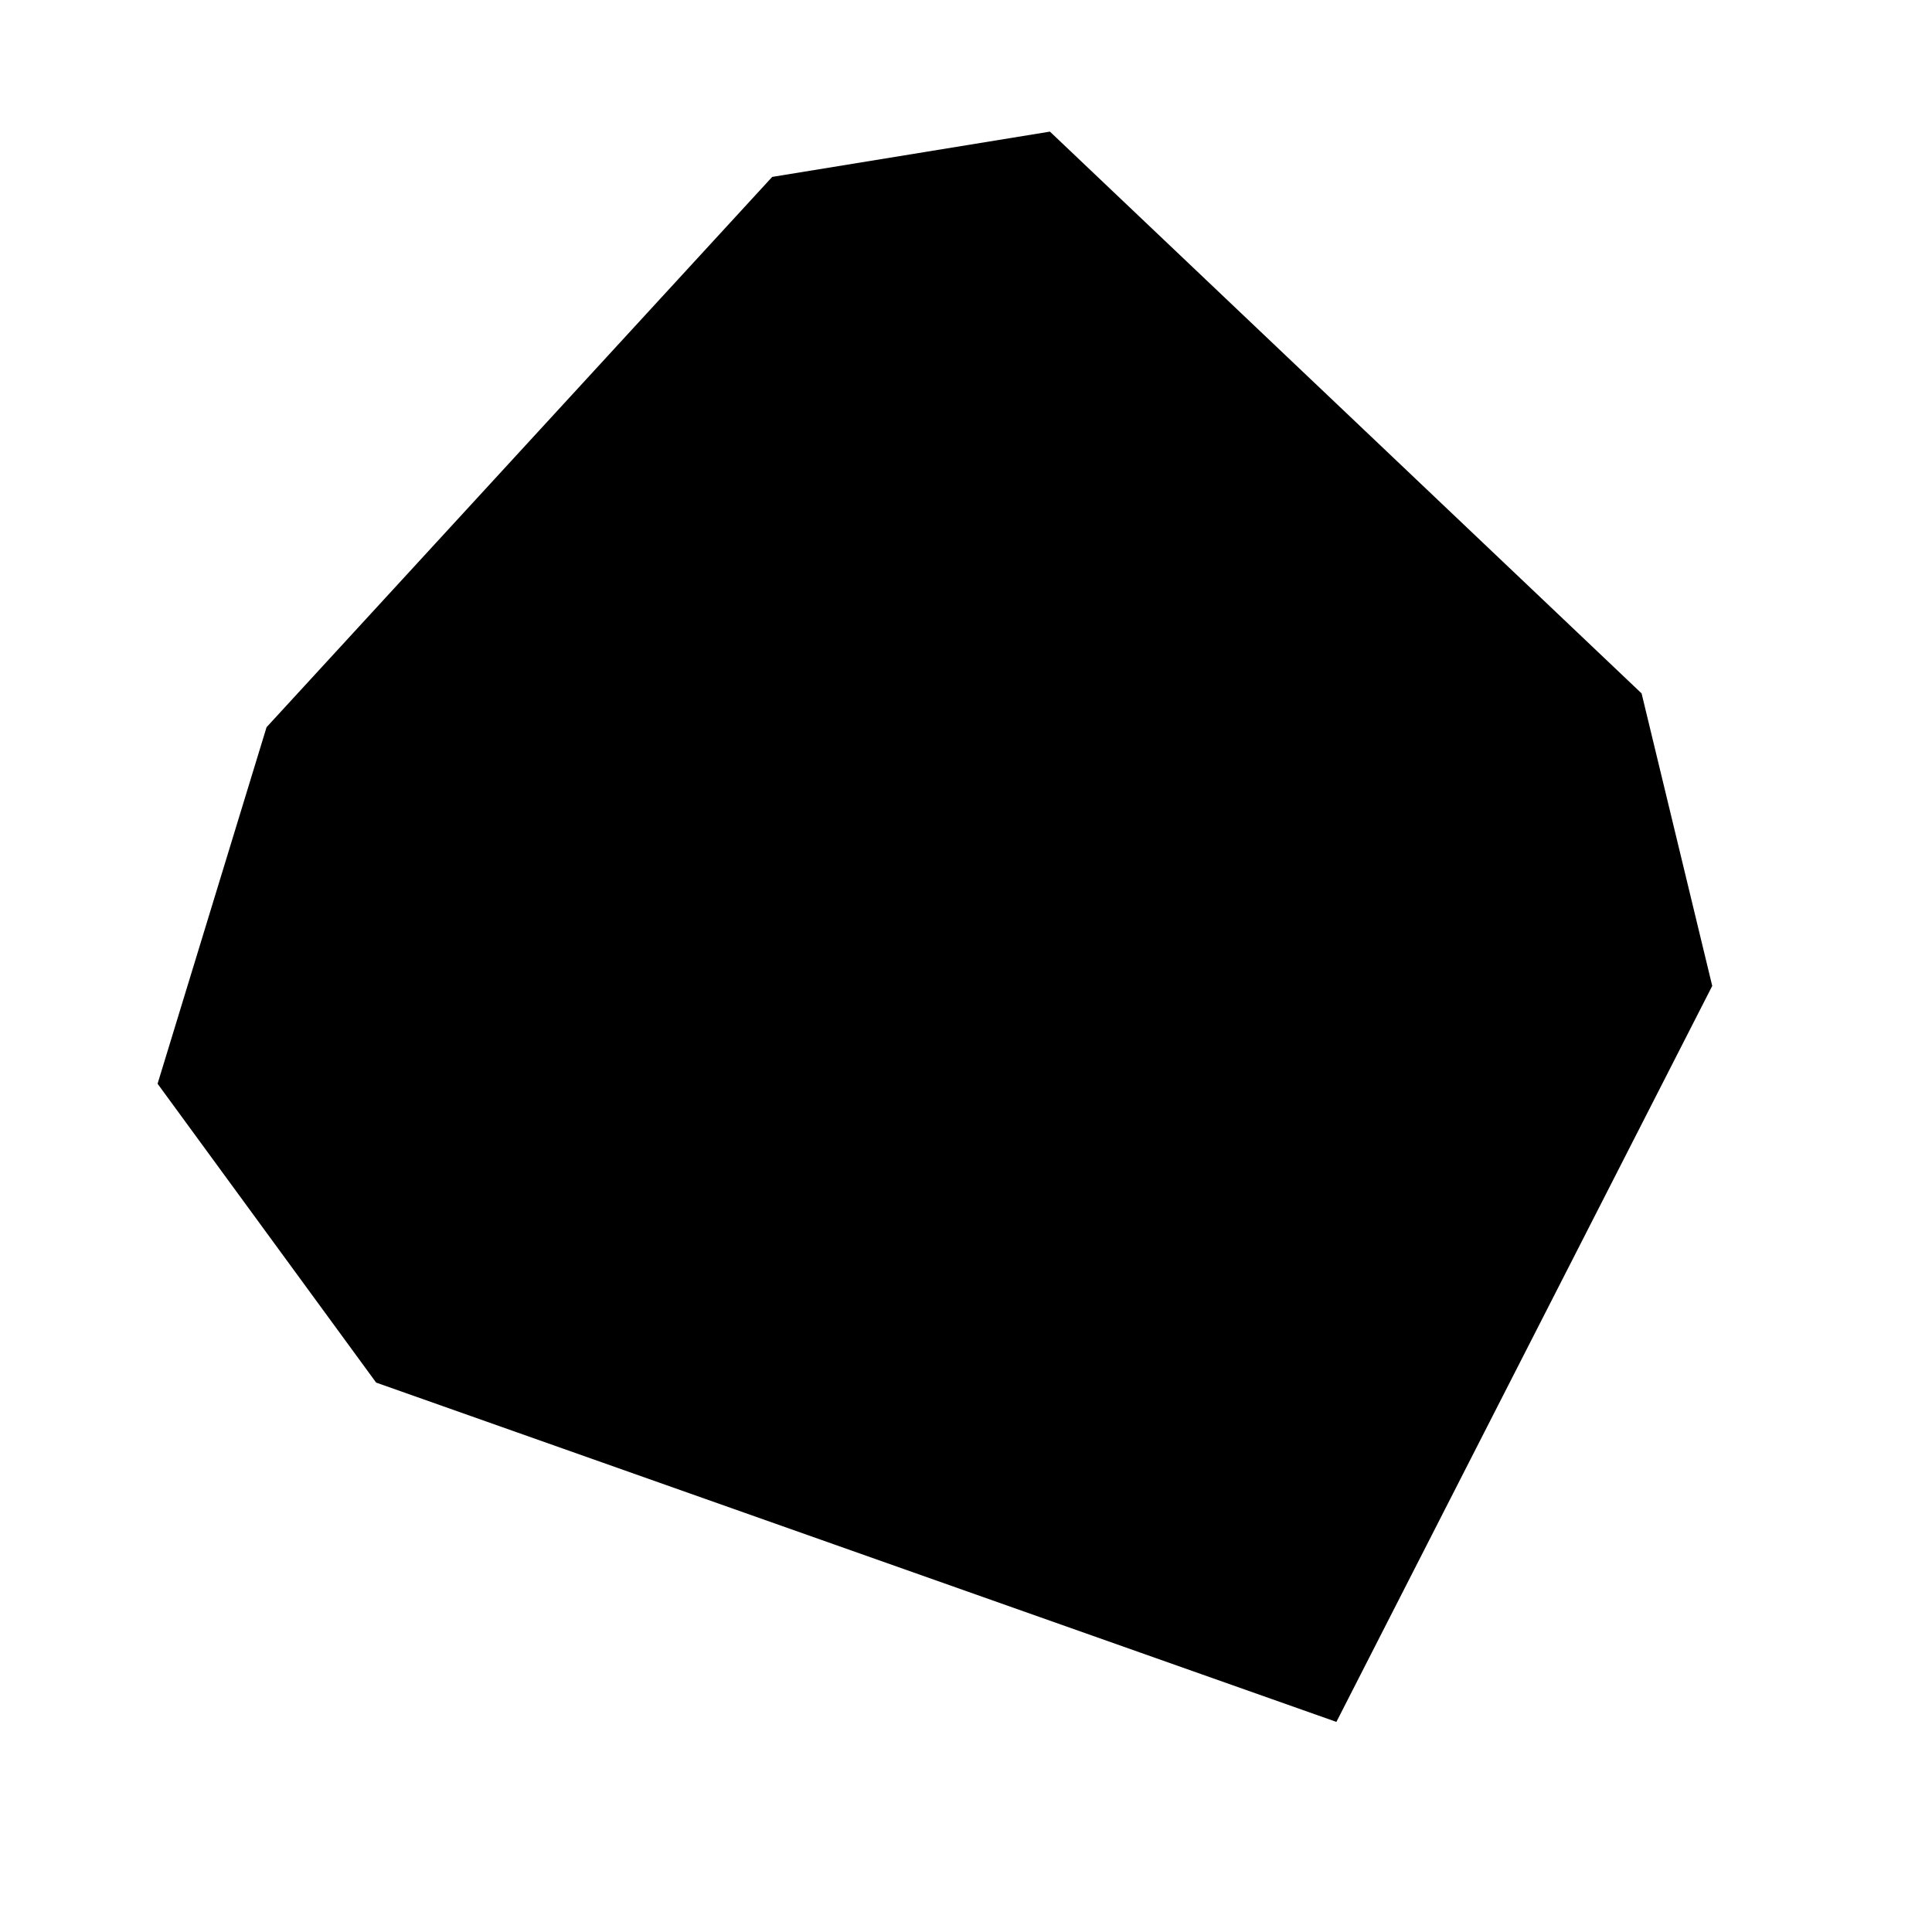
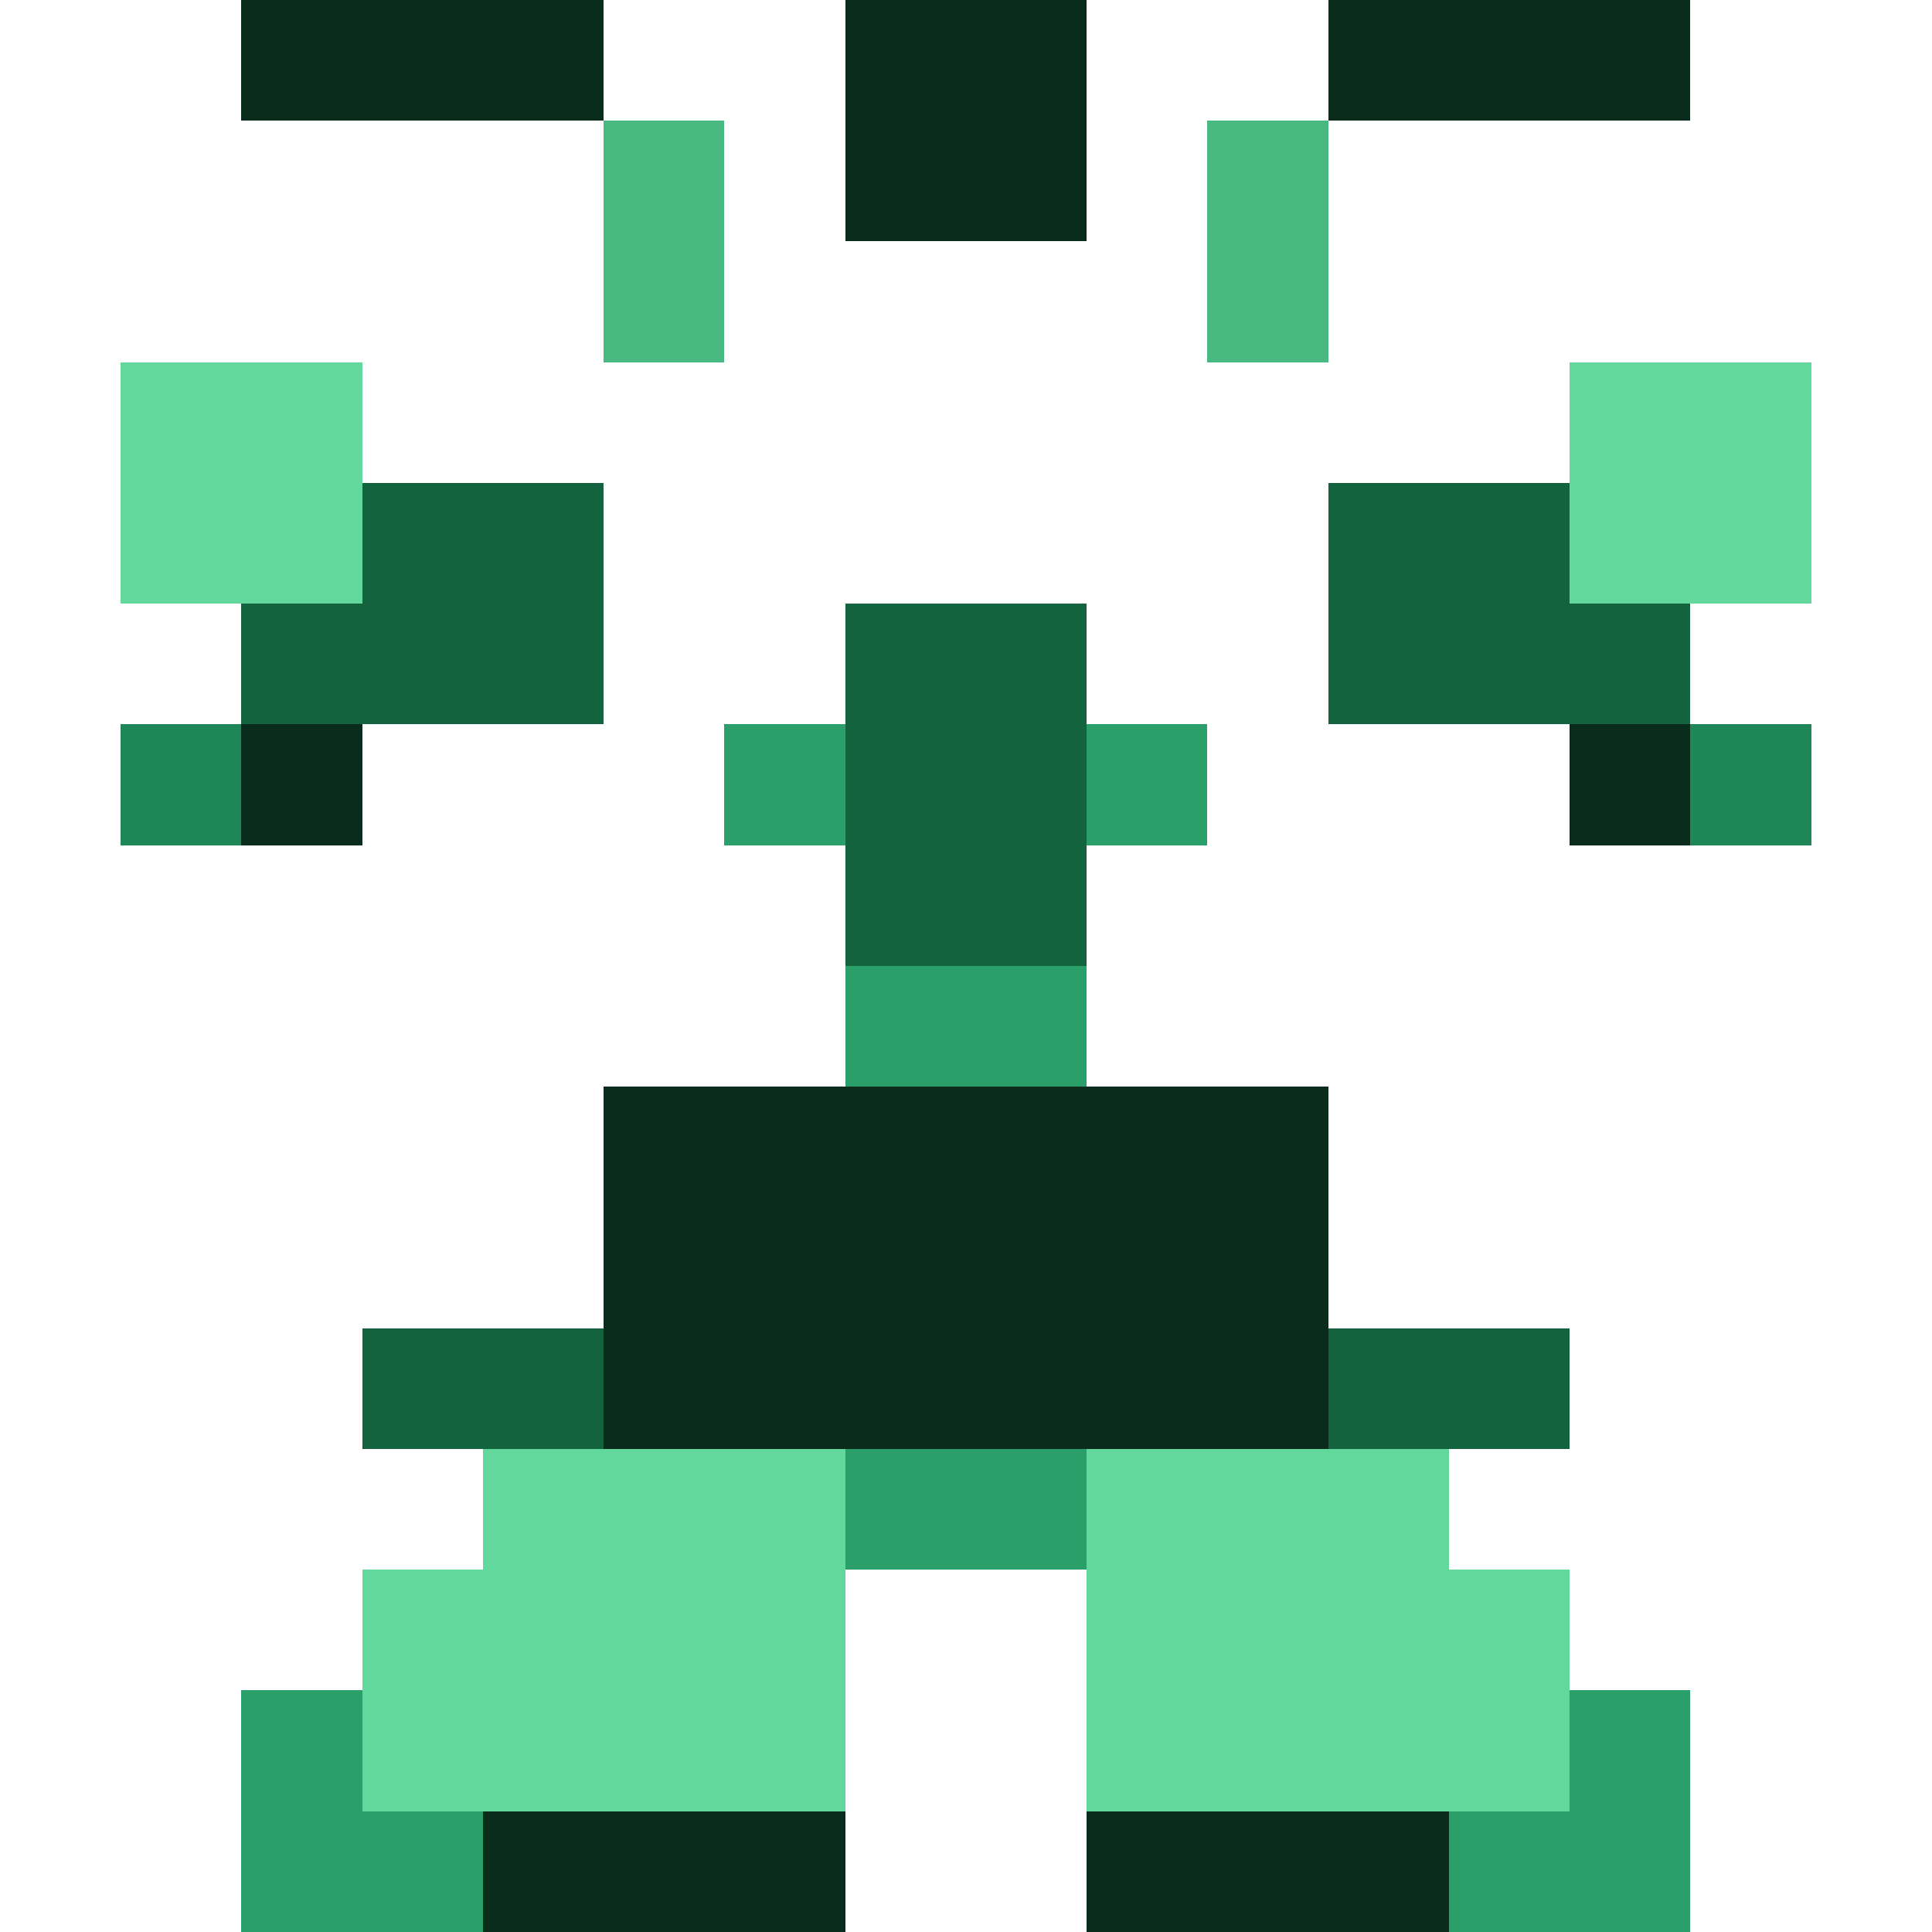
- <svg xmlns="http://www.w3.org/2000/svg" viewBox="0 0 64 64" role="img" aria-hidden="true">
-   <path d="M56.72 32.66 L44.27 57.04 L12.46 45.80 L5.22 35.90 L8.83 24.09 L25.58 5.86 L34.78 4.36 L54.38 22.97 Z" fill="#000" />
-   <circle cx="34.07" cy="33.38" r="14.12" fill="#000" />
+ <svg xmlns="http://www.w3.org/2000/svg" width="64" height="64" viewBox="0 0 32 32" fill="none" shape-rendering="crispEdges">
+   <rect x="4" y="0" width="6" height="2" fill="#0A2C1C" />
+   <rect x="14" y="0" width="4" height="2" fill="#0A2C1C" />
+   <rect x="22" y="0" width="6" height="2" fill="#0A2C1C" />
+   <rect x="10" y="2" width="2" height="2" fill="#49B982" />
+   <rect x="14" y="2" width="4" height="2" fill="#0A2C1C" />
+   <rect x="20" y="2" width="2" height="2" fill="#49B982" />
+   <rect x="10" y="4" width="2" height="2" fill="#49B982" />
+   <rect x="20" y="4" width="2" height="2" fill="#49B982" />
+   <rect x="2" y="6" width="4" height="2" fill="#63D89D" />
+   <rect x="26" y="6" width="4" height="2" fill="#63D89D" />
+   <rect x="2" y="8" width="4" height="2" fill="#63D89D" />
+   <rect x="6" y="8" width="4" height="2" fill="#13633F" />
+   <rect x="22" y="8" width="4" height="2" fill="#13633F" />
+   <rect x="26" y="8" width="4" height="2" fill="#63D89D" />
+   <rect x="4" y="10" width="6" height="2" fill="#13633F" />
+   <rect x="14" y="10" width="4" height="2" fill="#13633F" />
+   <rect x="22" y="10" width="6" height="2" fill="#13633F" />
+   <rect x="2" y="12" width="2" height="2" fill="#1F8757" />
+   <rect x="4" y="12" width="2" height="2" fill="#0A2C1C" />
+   <rect x="12" y="12" width="2" height="2" fill="#2A9F69" />
+   <rect x="14" y="12" width="4" height="2" fill="#13633F" />
+   <rect x="18" y="12" width="2" height="2" fill="#2A9F69" />
+   <rect x="26" y="12" width="2" height="2" fill="#0A2C1C" />
+   <rect x="28" y="12" width="2" height="2" fill="#1F8757" />
+   <rect x="14" y="14" width="4" height="2" fill="#13633F" />
+   <rect x="14" y="16" width="4" height="2" fill="#2A9F69" />
+   <rect x="10" y="18" width="12" height="2" fill="#0A2C1C" />
+   <rect x="10" y="20" width="12" height="2" fill="#0A2C1C" />
+   <rect x="6" y="22" width="4" height="2" fill="#13633F" />
+   <rect x="10" y="22" width="12" height="2" fill="#0A2C1C" />
+   <rect x="22" y="22" width="4" height="2" fill="#13633F" />
+   <rect x="8" y="24" width="6" height="2" fill="#63D89D" />
+   <rect x="14" y="24" width="4" height="2" fill="#2A9F69" />
+   <rect x="18" y="24" width="6" height="2" fill="#63D89D" />
+   <rect x="6" y="26" width="8" height="2" fill="#63D89D" />
+   <rect x="18" y="26" width="8" height="2" fill="#63D89D" />
+   <rect x="4" y="28" width="2" height="2" fill="#2A9F69" />
+   <rect x="6" y="28" width="8" height="2" fill="#63D89D" />
+   <rect x="18" y="28" width="8" height="2" fill="#63D89D" />
+   <rect x="26" y="28" width="2" height="2" fill="#2A9F69" />
+   <rect x="4" y="30" width="4" height="2" fill="#2A9F69" />
+   <rect x="8" y="30" width="6" height="2" fill="#0A2C1C" />
+   <rect x="18" y="30" width="6" height="2" fill="#0A2C1C" />
+   <rect x="24" y="30" width="4" height="2" fill="#2A9F69" />
</svg>
